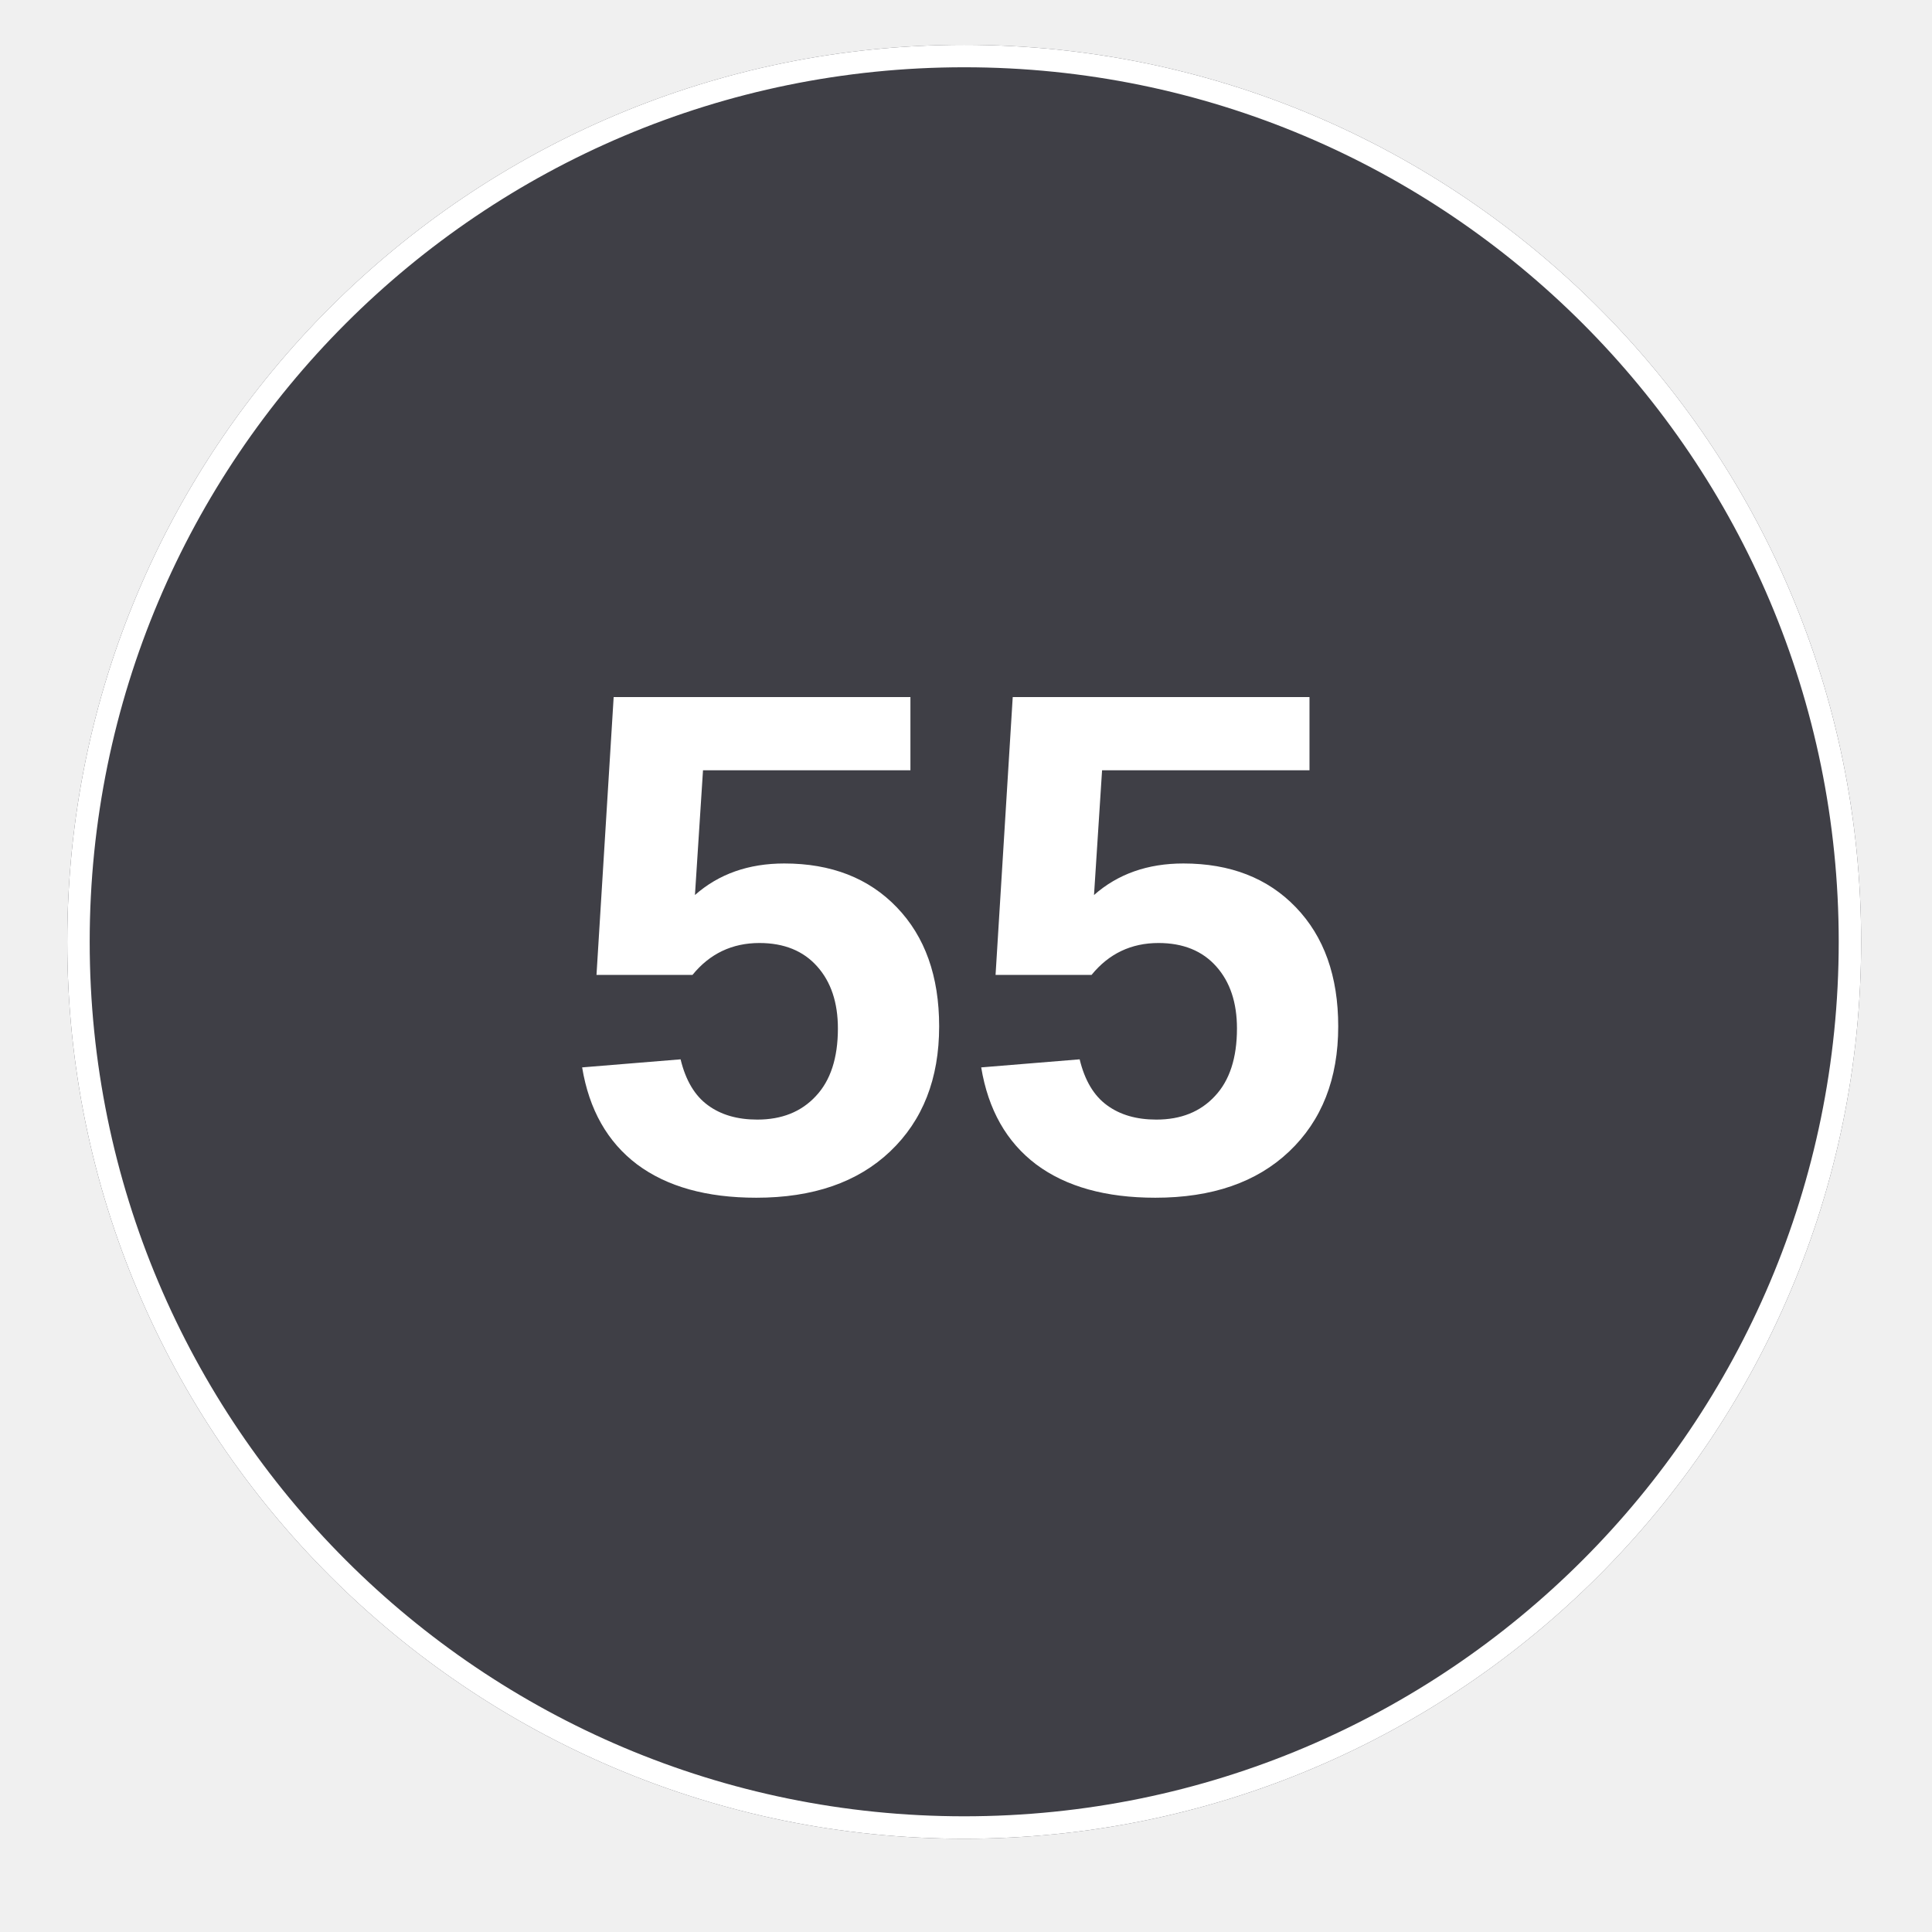
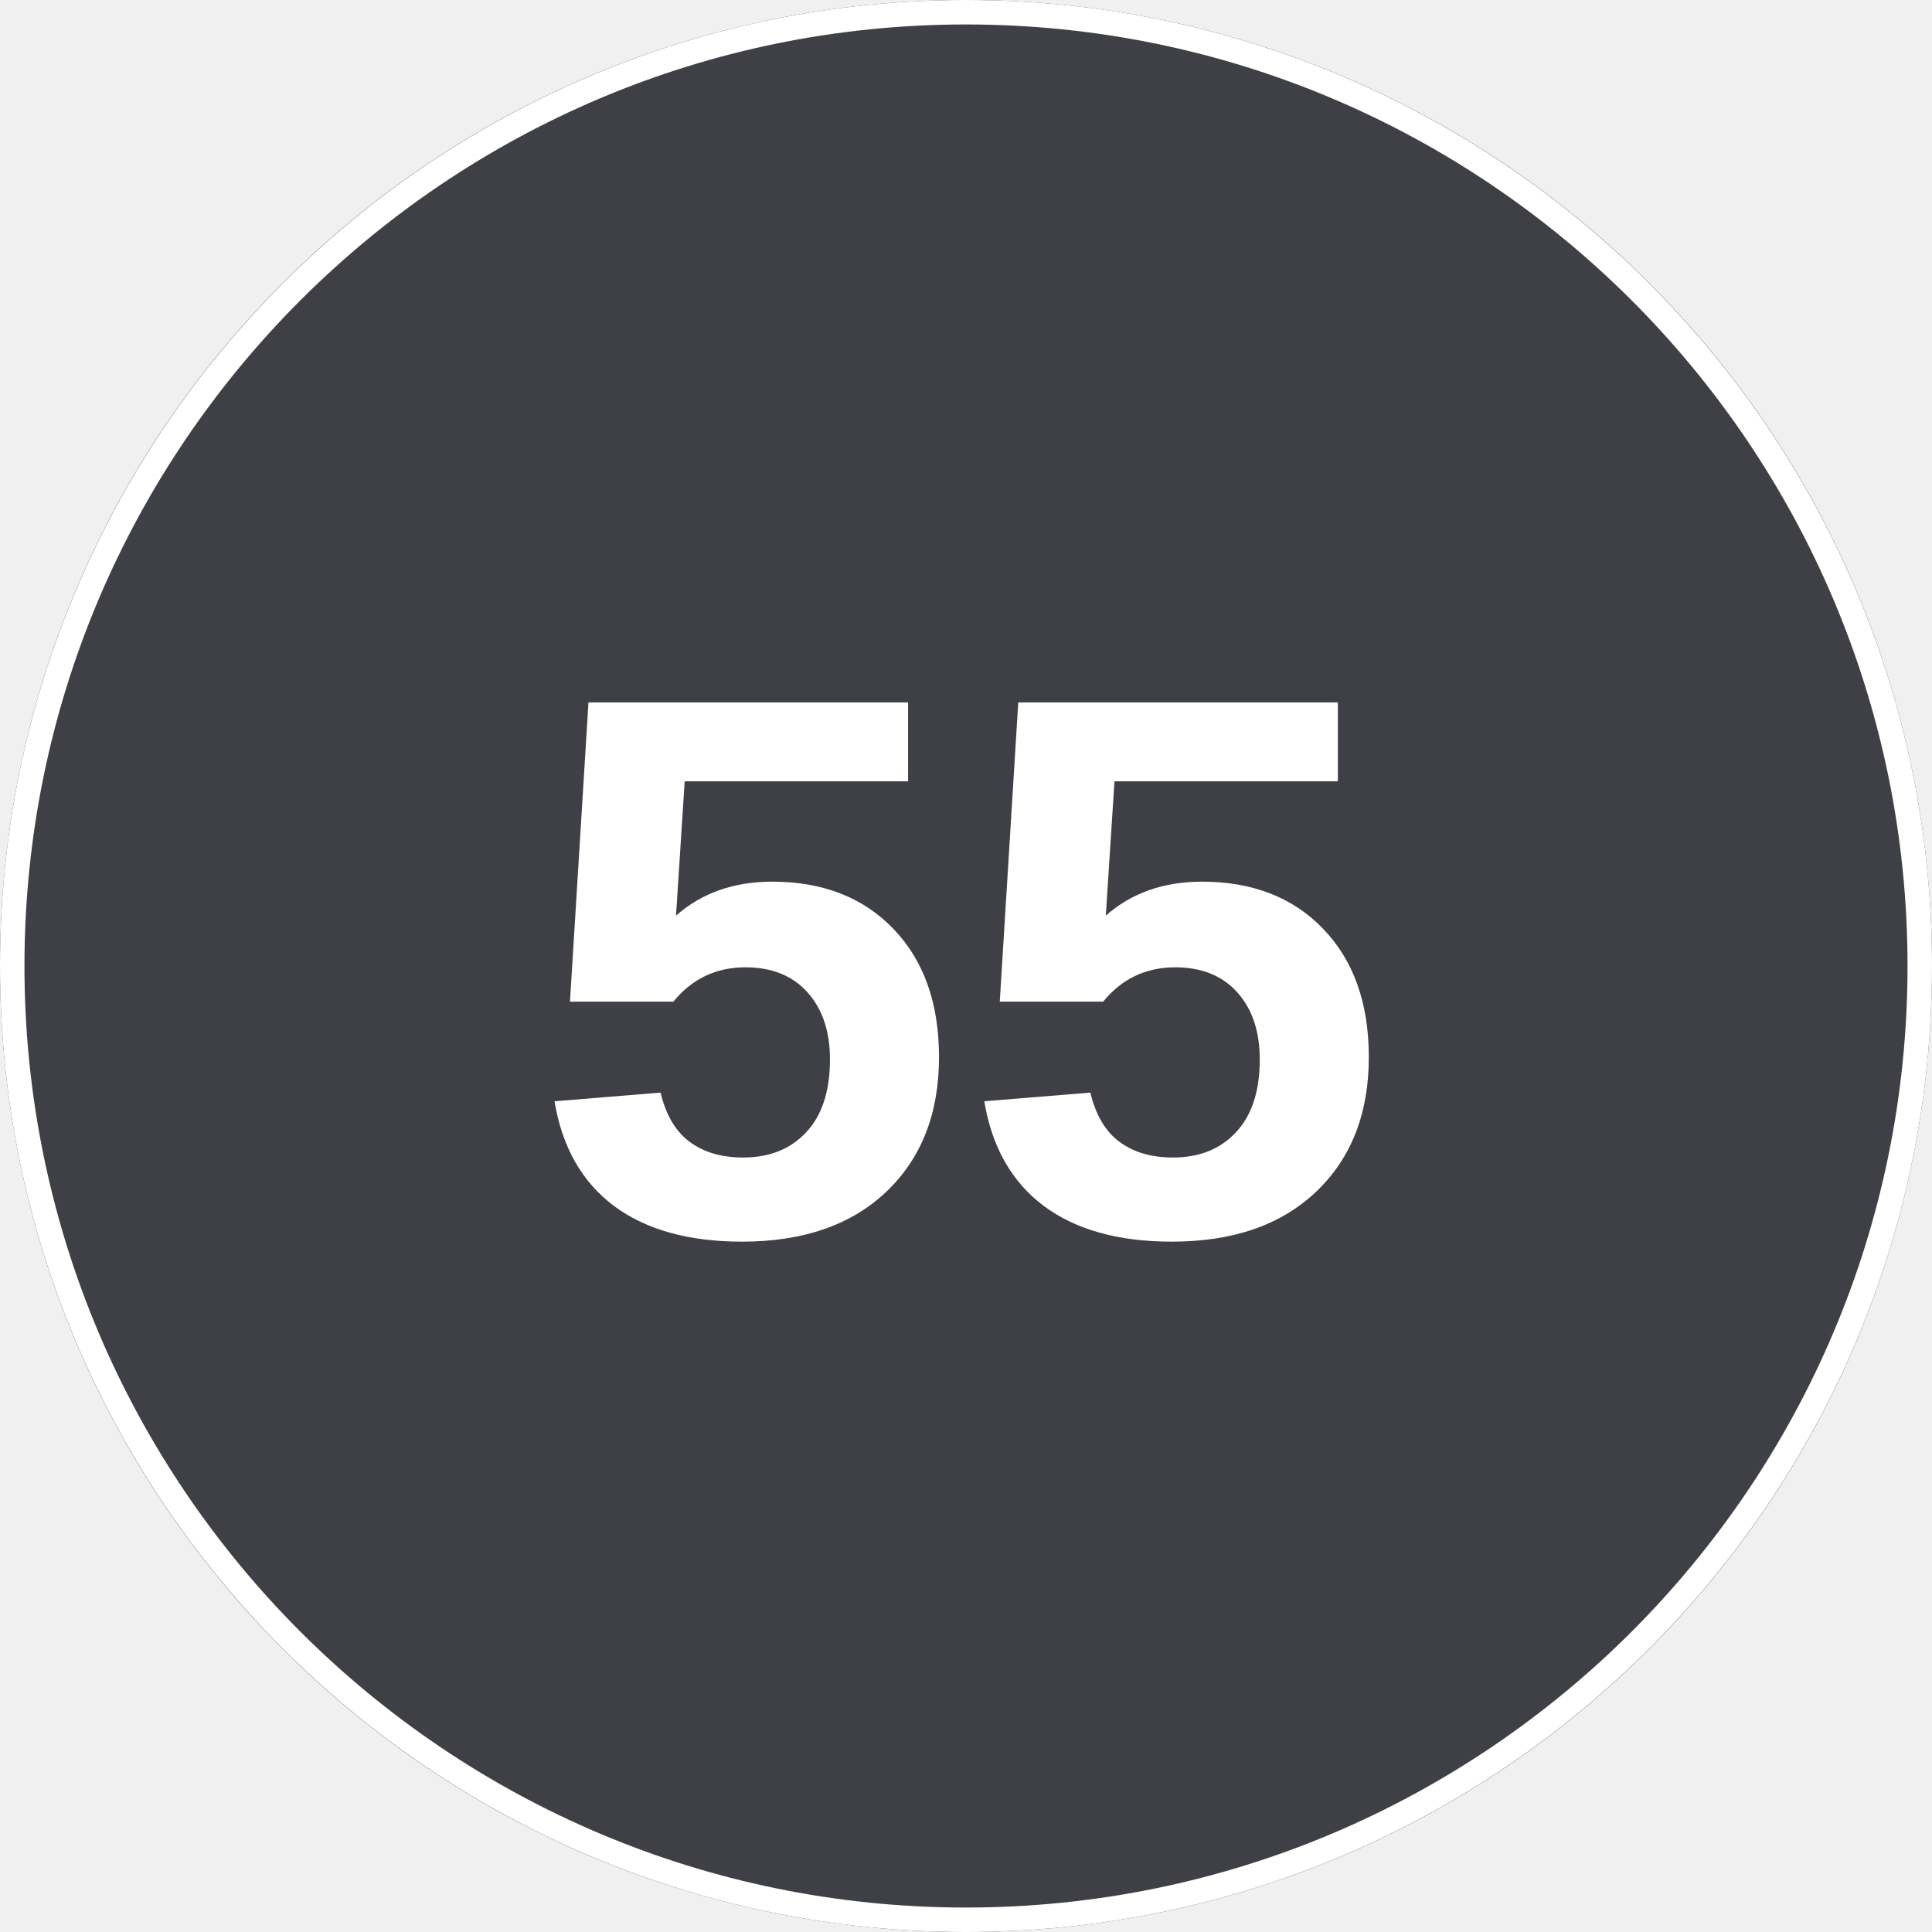
- <svg xmlns="http://www.w3.org/2000/svg" width="100%" height="100%" viewBox="0 0 359 359" version="1.1" xml:space="preserve" style="fill-rule:evenodd;clip-rule:evenodd;">
-   <g transform="matrix(4.16667,0,0,4.16667,0,0)">
-     <g id="node_normal">
-       <g id="circle_bg">
-         <circle cx="43" cy="42" r="40" style="fill:rgb(63,63,70);" />
-         <circle cx="43" cy="42" r="39.5" style="fill:none;stroke:white;stroke-width:1px;" />
-       </g>
-       <g transform="matrix(1,0,0,1,42.7734,53.1016)">
-         <text x="-17.797px" y="0px" style="font-family:'Arial-BoldMT', 'Arial', sans-serif;font-weight:700;font-size:32px;fill:white;">55</text>
-       </g>
-     </g>
-   </g>
+ <svg xmlns="http://www.w3.org/2000/svg" width="100%" height="100%" viewBox="0 0 80 80" version="1.1" xml:space="preserve" style="fill-rule:evenodd;clip-rule:evenodd;stroke-linejoin:round;stroke-miterlimit:2;">
+   <circle id="background" cx="40" cy="40" r="40" style="fill:#3f3f46;" />
+   <path id="outline" d="M40,-0c22.077,-0 40,17.923 40,40c0,22.077 -17.923,40 -40,40c-22.077,0 -40,-17.923 -40,-40c-0,-22.077 17.923,-40 40,-40Zm0,1.013c21.518,-0 38.987,17.469 38.987,38.987c0,21.518 -17.469,38.987 -38.987,38.987c-21.518,0 -38.987,-17.469 -38.987,-38.987c-0,-21.518 17.469,-38.987 38.987,-38.987Z" style="fill:#fff;" />
+   <text id="value" x="21.976px" y="51.102px" style="font-family:'Arial-BoldMT', 'Arial', sans-serif;font-weight:700;font-size:32px;fill:#fff;">55</text>
</svg>
